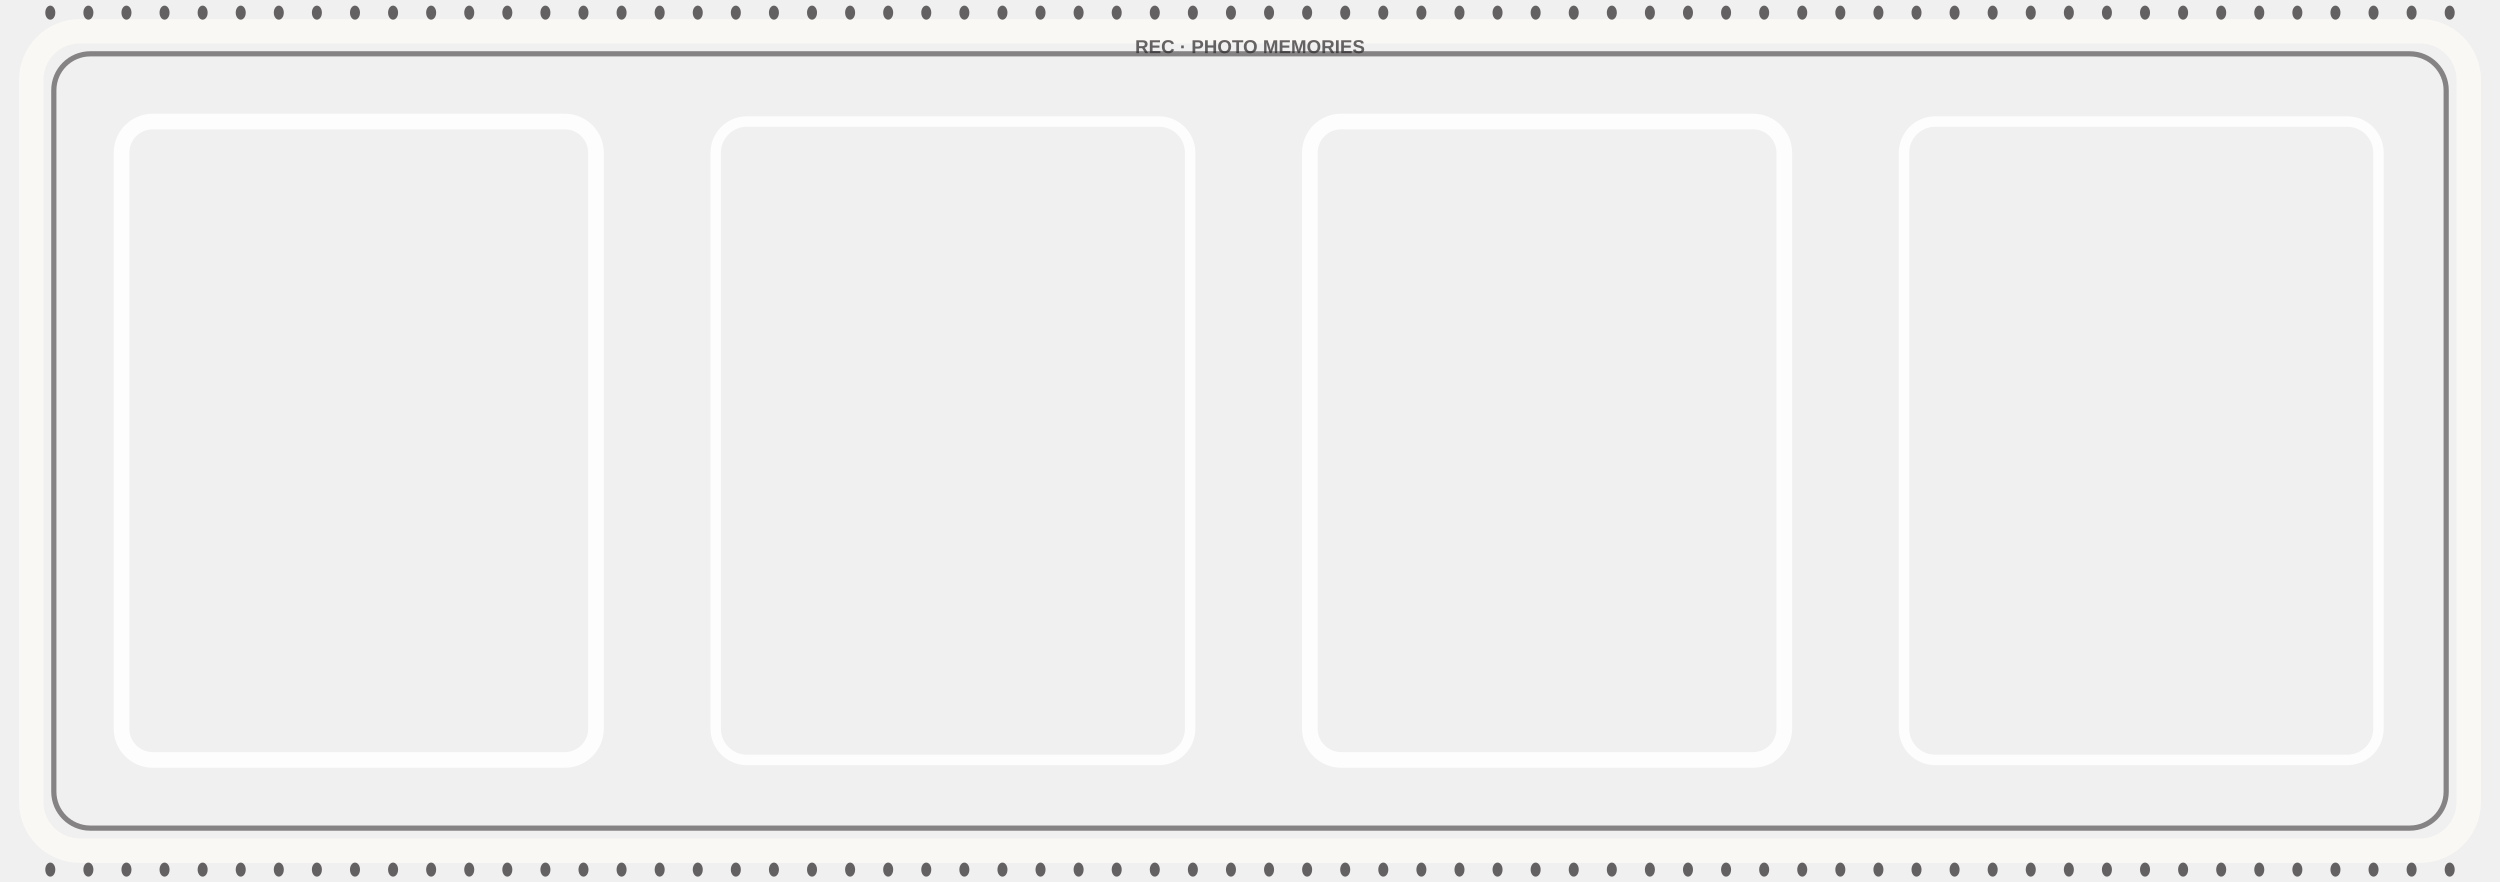
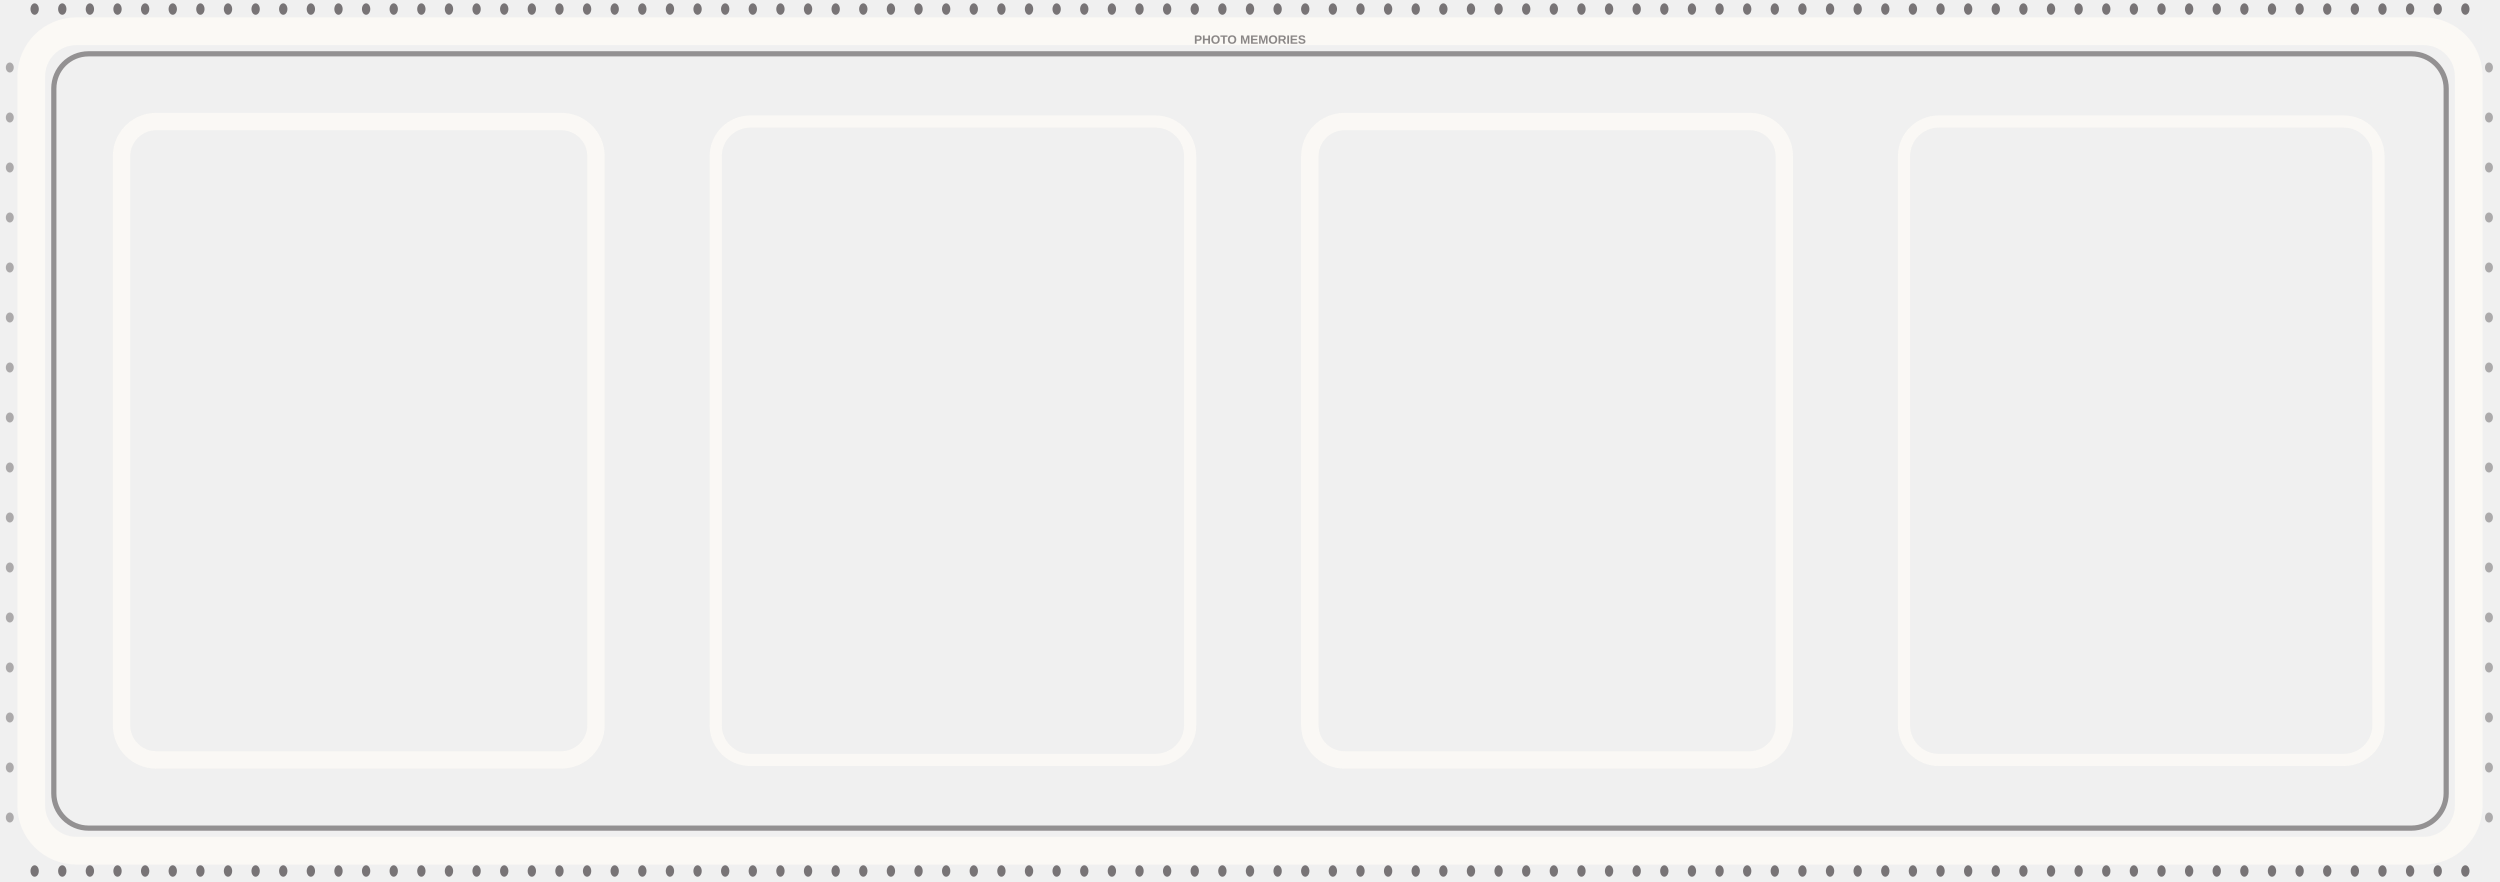
<svg xmlns="http://www.w3.org/2000/svg" viewBox="0 0 1440 508">
-   <rect x="18" y="18" width="1404" height="472" rx="28" fill="none" stroke="#fbf9f5" stroke-width="14" opacity="0.96" />
-   <rect x="31" y="31" width="1378" height="446" rx="21" fill="none" stroke="#2e292c" stroke-width="3" opacity="0.55" />
-   <rect x="70" y="70" width="273.29" height="367.72" rx="18" fill="none" stroke="#ffffff" stroke-width="9" opacity="0.88" />
-   <rect x="412.24" y="70" width="273.29" height="367.72" rx="18" fill="none" stroke="#ffffff" stroke-width="6" opacity="0.88" />
-   <rect x="754.47" y="70" width="273.29" height="367.72" rx="18" fill="none" stroke="#ffffff" stroke-width="9" opacity="0.88" />
-   <rect x="1096.71" y="70" width="273.29" height="367.72" rx="18" fill="none" stroke="#ffffff" stroke-width="6" opacity="0.88" />
-   <rect x="26.09" y="3.24" width="5.76" height="8.1" rx="4" fill="#2e292c" opacity="0.72" />
-   <rect x="26.09" y="496.84" width="5.76" height="8.1" rx="4" fill="#2e292c" opacity="0.72" />
-   <rect x="48.03" y="3.24" width="5.76" height="8.1" rx="4" fill="#2e292c" opacity="0.72" />
-   <rect x="48.03" y="496.84" width="5.76" height="8.1" rx="4" fill="#2e292c" opacity="0.72" />
-   <rect x="69.96" y="3.24" width="5.76" height="8.1" rx="4" fill="#2e292c" opacity="0.72" />
-   <rect x="69.96" y="496.84" width="5.76" height="8.1" rx="4" fill="#2e292c" opacity="0.72" />
-   <rect x="91.9" y="3.24" width="5.76" height="8.1" rx="4" fill="#2e292c" opacity="0.72" />
-   <rect x="91.9" y="496.84" width="5.76" height="8.1" rx="4" fill="#2e292c" opacity="0.72" />
-   <rect x="113.84" y="3.24" width="5.76" height="8.1" rx="4" fill="#2e292c" opacity="0.72" />
-   <rect x="113.84" y="496.84" width="5.76" height="8.1" rx="4" fill="#2e292c" opacity="0.72" />
-   <rect x="135.78" y="3.24" width="5.76" height="8.1" rx="4" fill="#2e292c" opacity="0.72" />
-   <rect x="135.78" y="496.84" width="5.76" height="8.1" rx="4" fill="#2e292c" opacity="0.72" />
-   <rect x="157.71" y="3.24" width="5.76" height="8.1" rx="4" fill="#2e292c" opacity="0.72" />
-   <rect x="157.71" y="496.84" width="5.76" height="8.1" rx="4" fill="#2e292c" opacity="0.72" />
-   <rect x="179.65" y="3.24" width="5.76" height="8.1" rx="4" fill="#2e292c" opacity="0.72" />
-   <rect x="179.65" y="496.84" width="5.76" height="8.1" rx="4" fill="#2e292c" opacity="0.72" />
-   <rect x="201.59" y="3.24" width="5.76" height="8.1" rx="4" fill="#2e292c" opacity="0.72" />
-   <rect x="201.59" y="496.84" width="5.76" height="8.1" rx="4" fill="#2e292c" opacity="0.72" />
-   <rect x="223.53" y="3.24" width="5.76" height="8.1" rx="4" fill="#2e292c" opacity="0.72" />
-   <rect x="223.53" y="496.84" width="5.76" height="8.1" rx="4" fill="#2e292c" opacity="0.72" />
-   <rect x="245.46" y="3.24" width="5.76" height="8.1" rx="4" fill="#2e292c" opacity="0.72" />
-   <rect x="245.46" y="496.84" width="5.76" height="8.1" rx="4" fill="#2e292c" opacity="0.72" />
-   <rect x="267.4" y="3.24" width="5.76" height="8.1" rx="4" fill="#2e292c" opacity="0.72" />
-   <rect x="267.4" y="496.84" width="5.76" height="8.1" rx="4" fill="#2e292c" opacity="0.72" />
-   <rect x="289.34" y="3.24" width="5.76" height="8.1" rx="4" fill="#2e292c" opacity="0.72" />
-   <rect x="289.34" y="496.84" width="5.76" height="8.1" rx="4" fill="#2e292c" opacity="0.72" />
-   <rect x="311.28" y="3.24" width="5.76" height="8.1" rx="4" fill="#2e292c" opacity="0.72" />
-   <rect x="311.28" y="496.84" width="5.76" height="8.1" rx="4" fill="#2e292c" opacity="0.72" />
-   <rect x="333.21" y="3.24" width="5.76" height="8.1" rx="4" fill="#2e292c" opacity="0.72" />
-   <rect x="333.21" y="496.84" width="5.76" height="8.1" rx="4" fill="#2e292c" opacity="0.72" />
-   <rect x="355.15" y="3.24" width="5.76" height="8.1" rx="4" fill="#2e292c" opacity="0.72" />
-   <rect x="355.15" y="496.84" width="5.76" height="8.1" rx="4" fill="#2e292c" opacity="0.72" />
-   <rect x="377.09" y="3.24" width="5.76" height="8.1" rx="4" fill="#2e292c" opacity="0.72" />
-   <rect x="377.09" y="496.84" width="5.76" height="8.1" rx="4" fill="#2e292c" opacity="0.72" />
-   <rect x="399.03" y="3.24" width="5.76" height="8.1" rx="4" fill="#2e292c" opacity="0.72" />
-   <rect x="399.03" y="496.84" width="5.76" height="8.1" rx="4" fill="#2e292c" opacity="0.72" />
-   <rect x="420.96" y="3.24" width="5.76" height="8.1" rx="4" fill="#2e292c" opacity="0.72" />
-   <rect x="420.96" y="496.84" width="5.76" height="8.1" rx="4" fill="#2e292c" opacity="0.72" />
-   <rect x="442.9" y="3.24" width="5.76" height="8.1" rx="4" fill="#2e292c" opacity="0.72" />
-   <rect x="442.9" y="496.84" width="5.76" height="8.1" rx="4" fill="#2e292c" opacity="0.72" />
-   <rect x="464.84" y="3.24" width="5.76" height="8.1" rx="4" fill="#2e292c" opacity="0.72" />
-   <rect x="464.84" y="496.84" width="5.76" height="8.1" rx="4" fill="#2e292c" opacity="0.72" />
-   <rect x="486.78" y="3.24" width="5.76" height="8.1" rx="4" fill="#2e292c" opacity="0.72" />
-   <rect x="486.78" y="496.84" width="5.76" height="8.1" rx="4" fill="#2e292c" opacity="0.72" />
-   <rect x="508.71" y="3.24" width="5.76" height="8.1" rx="4" fill="#2e292c" opacity="0.72" />
-   <rect x="508.71" y="496.84" width="5.76" height="8.1" rx="4" fill="#2e292c" opacity="0.72" />
-   <rect x="530.65" y="3.24" width="5.76" height="8.1" rx="4" fill="#2e292c" opacity="0.72" />
-   <rect x="530.65" y="496.84" width="5.76" height="8.1" rx="4" fill="#2e292c" opacity="0.72" />
-   <rect x="552.59" y="3.24" width="5.76" height="8.1" rx="4" fill="#2e292c" opacity="0.72" />
-   <rect x="552.59" y="496.84" width="5.76" height="8.1" rx="4" fill="#2e292c" opacity="0.72" />
-   <rect x="574.53" y="3.24" width="5.76" height="8.1" rx="4" fill="#2e292c" opacity="0.72" />
-   <rect x="574.53" y="496.84" width="5.76" height="8.1" rx="4" fill="#2e292c" opacity="0.72" />
-   <rect x="596.46" y="3.24" width="5.76" height="8.1" rx="4" fill="#2e292c" opacity="0.72" />
-   <rect x="596.46" y="496.84" width="5.76" height="8.1" rx="4" fill="#2e292c" opacity="0.72" />
-   <rect x="618.4" y="3.24" width="5.76" height="8.1" rx="4" fill="#2e292c" opacity="0.72" />
-   <rect x="618.4" y="496.84" width="5.76" height="8.1" rx="4" fill="#2e292c" opacity="0.72" />
-   <rect x="640.34" y="3.24" width="5.76" height="8.1" rx="4" fill="#2e292c" opacity="0.72" />
-   <rect x="640.34" y="496.84" width="5.76" height="8.1" rx="4" fill="#2e292c" opacity="0.72" />
-   <rect x="662.28" y="3.24" width="5.76" height="8.1" rx="4" fill="#2e292c" opacity="0.72" />
-   <rect x="662.28" y="496.84" width="5.76" height="8.1" rx="4" fill="#2e292c" opacity="0.72" />
-   <rect x="684.21" y="3.24" width="5.76" height="8.1" rx="4" fill="#2e292c" opacity="0.72" />
-   <rect x="684.21" y="496.84" width="5.76" height="8.1" rx="4" fill="#2e292c" opacity="0.72" />
-   <rect x="706.15" y="3.24" width="5.76" height="8.1" rx="4" fill="#2e292c" opacity="0.72" />
-   <rect x="706.15" y="496.84" width="5.76" height="8.1" rx="4" fill="#2e292c" opacity="0.72" />
-   <rect x="728.09" y="3.24" width="5.76" height="8.1" rx="4" fill="#2e292c" opacity="0.72" />
-   <rect x="728.09" y="496.84" width="5.76" height="8.1" rx="4" fill="#2e292c" opacity="0.72" />
-   <rect x="750.03" y="3.24" width="5.76" height="8.1" rx="4" fill="#2e292c" opacity="0.72" />
-   <rect x="750.03" y="496.84" width="5.76" height="8.1" rx="4" fill="#2e292c" opacity="0.72" />
-   <rect x="771.96" y="3.24" width="5.76" height="8.1" rx="4" fill="#2e292c" opacity="0.72" />
-   <rect x="771.96" y="496.84" width="5.76" height="8.1" rx="4" fill="#2e292c" opacity="0.72" />
-   <rect x="793.9" y="3.24" width="5.76" height="8.1" rx="4" fill="#2e292c" opacity="0.72" />
-   <rect x="793.9" y="496.84" width="5.76" height="8.1" rx="4" fill="#2e292c" opacity="0.72" />
-   <rect x="815.84" y="3.24" width="5.76" height="8.1" rx="4" fill="#2e292c" opacity="0.72" />
-   <rect x="815.84" y="496.84" width="5.76" height="8.1" rx="4" fill="#2e292c" opacity="0.72" />
-   <rect x="837.78" y="3.24" width="5.76" height="8.1" rx="4" fill="#2e292c" opacity="0.72" />
-   <rect x="837.78" y="496.84" width="5.76" height="8.1" rx="4" fill="#2e292c" opacity="0.72" />
-   <rect x="859.71" y="3.24" width="5.76" height="8.1" rx="4" fill="#2e292c" opacity="0.72" />
-   <rect x="859.71" y="496.84" width="5.76" height="8.1" rx="4" fill="#2e292c" opacity="0.72" />
-   <rect x="881.65" y="3.24" width="5.76" height="8.1" rx="4" fill="#2e292c" opacity="0.72" />
-   <rect x="881.65" y="496.84" width="5.76" height="8.1" rx="4" fill="#2e292c" opacity="0.72" />
-   <rect x="903.59" y="3.24" width="5.76" height="8.1" rx="4" fill="#2e292c" opacity="0.72" />
-   <rect x="903.59" y="496.84" width="5.76" height="8.1" rx="4" fill="#2e292c" opacity="0.72" />
-   <rect x="925.53" y="3.24" width="5.76" height="8.1" rx="4" fill="#2e292c" opacity="0.72" />
-   <rect x="925.53" y="496.84" width="5.76" height="8.1" rx="4" fill="#2e292c" opacity="0.72" />
-   <rect x="947.46" y="3.24" width="5.76" height="8.1" rx="4" fill="#2e292c" opacity="0.72" />
-   <rect x="947.46" y="496.84" width="5.76" height="8.1" rx="4" fill="#2e292c" opacity="0.72" />
-   <rect x="969.4" y="3.24" width="5.76" height="8.1" rx="4" fill="#2e292c" opacity="0.72" />
-   <rect x="969.4" y="496.84" width="5.76" height="8.1" rx="4" fill="#2e292c" opacity="0.72" />
-   <rect x="991.34" y="3.24" width="5.76" height="8.1" rx="4" fill="#2e292c" opacity="0.72" />
-   <rect x="991.34" y="496.84" width="5.76" height="8.1" rx="4" fill="#2e292c" opacity="0.72" />
-   <rect x="1013.28" y="3.24" width="5.76" height="8.1" rx="4" fill="#2e292c" opacity="0.72" />
-   <rect x="1013.28" y="496.84" width="5.76" height="8.1" rx="4" fill="#2e292c" opacity="0.72" />
-   <rect x="1035.21" y="3.24" width="5.76" height="8.1" rx="4" fill="#2e292c" opacity="0.72" />
-   <rect x="1035.21" y="496.84" width="5.76" height="8.1" rx="4" fill="#2e292c" opacity="0.72" />
-   <rect x="1057.15" y="3.24" width="5.76" height="8.1" rx="4" fill="#2e292c" opacity="0.72" />
-   <rect x="1057.15" y="496.84" width="5.76" height="8.1" rx="4" fill="#2e292c" opacity="0.72" />
-   <rect x="1079.09" y="3.24" width="5.76" height="8.1" rx="4" fill="#2e292c" opacity="0.72" />
-   <rect x="1079.09" y="496.84" width="5.76" height="8.1" rx="4" fill="#2e292c" opacity="0.72" />
-   <rect x="1101.03" y="3.24" width="5.76" height="8.1" rx="4" fill="#2e292c" opacity="0.72" />
-   <rect x="1101.03" y="496.84" width="5.76" height="8.1" rx="4" fill="#2e292c" opacity="0.72" />
-   <rect x="1122.96" y="3.24" width="5.76" height="8.1" rx="4" fill="#2e292c" opacity="0.72" />
-   <rect x="1122.96" y="496.84" width="5.76" height="8.1" rx="4" fill="#2e292c" opacity="0.72" />
-   <rect x="1144.9" y="3.24" width="5.76" height="8.1" rx="4" fill="#2e292c" opacity="0.72" />
-   <rect x="1144.9" y="496.84" width="5.76" height="8.1" rx="4" fill="#2e292c" opacity="0.72" />
-   <rect x="1166.84" y="3.24" width="5.76" height="8.1" rx="4" fill="#2e292c" opacity="0.72" />
-   <rect x="1166.84" y="496.84" width="5.76" height="8.1" rx="4" fill="#2e292c" opacity="0.72" />
-   <rect x="1188.78" y="3.24" width="5.76" height="8.1" rx="4" fill="#2e292c" opacity="0.72" />
-   <rect x="1188.78" y="496.84" width="5.76" height="8.1" rx="4" fill="#2e292c" opacity="0.72" />
-   <rect x="1210.71" y="3.24" width="5.76" height="8.1" rx="4" fill="#2e292c" opacity="0.72" />
-   <rect x="1210.71" y="496.84" width="5.76" height="8.1" rx="4" fill="#2e292c" opacity="0.72" />
-   <rect x="1232.65" y="3.24" width="5.76" height="8.1" rx="4" fill="#2e292c" opacity="0.72" />
-   <rect x="1232.65" y="496.84" width="5.76" height="8.1" rx="4" fill="#2e292c" opacity="0.72" />
-   <rect x="1254.59" y="3.24" width="5.76" height="8.1" rx="4" fill="#2e292c" opacity="0.72" />
-   <rect x="1254.59" y="496.84" width="5.76" height="8.1" rx="4" fill="#2e292c" opacity="0.72" />
-   <rect x="1276.53" y="3.24" width="5.76" height="8.1" rx="4" fill="#2e292c" opacity="0.72" />
-   <rect x="1276.53" y="496.84" width="5.76" height="8.1" rx="4" fill="#2e292c" opacity="0.72" />
-   <rect x="1298.46" y="3.24" width="5.76" height="8.1" rx="4" fill="#2e292c" opacity="0.72" />
-   <rect x="1298.46" y="496.84" width="5.76" height="8.1" rx="4" fill="#2e292c" opacity="0.72" />
-   <rect x="1320.4" y="3.24" width="5.76" height="8.1" rx="4" fill="#2e292c" opacity="0.72" />
-   <rect x="1320.4" y="496.84" width="5.76" height="8.1" rx="4" fill="#2e292c" opacity="0.72" />
-   <rect x="1342.34" y="3.24" width="5.76" height="8.1" rx="4" fill="#2e292c" opacity="0.72" />
-   <rect x="1342.34" y="496.84" width="5.76" height="8.1" rx="4" fill="#2e292c" opacity="0.72" />
-   <rect x="1364.28" y="3.24" width="5.76" height="8.1" rx="4" fill="#2e292c" opacity="0.72" />
-   <rect x="1364.28" y="496.84" width="5.76" height="8.1" rx="4" fill="#2e292c" opacity="0.72" />
-   <rect x="1386.21" y="3.24" width="5.76" height="8.1" rx="4" fill="#2e292c" opacity="0.72" />
-   <rect x="1386.21" y="496.84" width="5.76" height="8.1" rx="4" fill="#2e292c" opacity="0.72" />
-   <rect x="1408.15" y="3.24" width="5.76" height="8.1" rx="4" fill="#2e292c" opacity="0.72" />
-   <rect x="1408.15" y="496.84" width="5.76" height="8.1" rx="4" fill="#2e292c" opacity="0.72" />
-   <text x="720" y="30.6" text-anchor="middle" font-family="Arial, sans-serif" font-size="10.8" font-weight="800" fill="#2e292c" opacity="0.72">REC · PHOTO MEMORIES</text>
+   <rect x="18" y="18" width="1404" height="472" rx="26" fill="none" stroke="#fbf9f5" stroke-width="16" opacity="0.98" />
+   <rect x="31" y="31" width="1378" height="446" rx="20" fill="none" stroke="#2e292c" stroke-width="3" opacity="0.48" />
+   <rect x="70" y="70" width="273.29" height="367.72" rx="20" fill="none" stroke="#fbf9f5" stroke-width="10" opacity="0.94" />
+   <rect x="412.24" y="70" width="273.29" height="367.72" rx="20" fill="none" stroke="#fbf9f5" stroke-width="7" opacity="0.94" />
+   <rect x="754.47" y="70" width="273.29" height="367.72" rx="20" fill="none" stroke="#fbf9f5" stroke-width="10" opacity="0.94" />
+   <rect x="1096.71" y="70" width="273.29" height="367.72" rx="20" fill="none" stroke="#fbf9f5" stroke-width="7" opacity="0.94" />
+   <rect x="17.56" y="1.92" width="4.8" height="6.6" rx="4" fill="#2e292c" opacity="0.62" />
+   <rect x="17.56" y="498.4" width="4.8" height="6.6" rx="4" fill="#2e292c" opacity="0.62" />
+   <rect x="33.47" y="1.92" width="4.8" height="6.6" rx="4" fill="#2e292c" opacity="0.62" />
+   <rect x="33.47" y="498.4" width="4.8" height="6.6" rx="4" fill="#2e292c" opacity="0.62" />
+   <rect x="49.38" y="1.92" width="4.8" height="6.6" rx="4" fill="#2e292c" opacity="0.62" />
+   <rect x="49.38" y="498.4" width="4.8" height="6.6" rx="4" fill="#2e292c" opacity="0.62" />
+   <rect x="65.29" y="1.92" width="4.8" height="6.6" rx="4" fill="#2e292c" opacity="0.62" />
+   <rect x="65.29" y="498.4" width="4.8" height="6.6" rx="4" fill="#2e292c" opacity="0.62" />
+   <rect x="81.2" y="1.92" width="4.8" height="6.6" rx="4" fill="#2e292c" opacity="0.62" />
+   <rect x="81.2" y="498.4" width="4.8" height="6.6" rx="4" fill="#2e292c" opacity="0.62" />
+   <rect x="97.11" y="1.92" width="4.8" height="6.6" rx="4" fill="#2e292c" opacity="0.62" />
+   <rect x="97.11" y="498.4" width="4.8" height="6.6" rx="4" fill="#2e292c" opacity="0.62" />
+   <rect x="113.02" y="1.92" width="4.8" height="6.6" rx="4" fill="#2e292c" opacity="0.62" />
+   <rect x="113.02" y="498.4" width="4.8" height="6.6" rx="4" fill="#2e292c" opacity="0.62" />
+   <rect x="128.93" y="1.92" width="4.8" height="6.6" rx="4" fill="#2e292c" opacity="0.62" />
+   <rect x="128.93" y="498.4" width="4.8" height="6.6" rx="4" fill="#2e292c" opacity="0.62" />
+   <rect x="144.84" y="1.92" width="4.8" height="6.6" rx="4" fill="#2e292c" opacity="0.62" />
+   <rect x="144.84" y="498.4" width="4.8" height="6.6" rx="4" fill="#2e292c" opacity="0.62" />
+   <rect x="160.75" y="1.92" width="4.8" height="6.6" rx="4" fill="#2e292c" opacity="0.62" />
+   <rect x="160.75" y="498.4" width="4.8" height="6.6" rx="4" fill="#2e292c" opacity="0.62" />
+   <rect x="176.66" y="1.92" width="4.8" height="6.6" rx="4" fill="#2e292c" opacity="0.62" />
+   <rect x="176.66" y="498.4" width="4.8" height="6.6" rx="4" fill="#2e292c" opacity="0.62" />
+   <rect x="192.57" y="1.92" width="4.8" height="6.6" rx="4" fill="#2e292c" opacity="0.62" />
+   <rect x="192.57" y="498.4" width="4.8" height="6.6" rx="4" fill="#2e292c" opacity="0.62" />
+   <rect x="208.48" y="1.92" width="4.8" height="6.6" rx="4" fill="#2e292c" opacity="0.62" />
+   <rect x="208.48" y="498.4" width="4.8" height="6.6" rx="4" fill="#2e292c" opacity="0.62" />
+   <rect x="224.39" y="1.92" width="4.8" height="6.6" rx="4" fill="#2e292c" opacity="0.62" />
+   <rect x="224.39" y="498.4" width="4.8" height="6.6" rx="4" fill="#2e292c" opacity="0.62" />
+   <rect x="240.3" y="1.92" width="4.8" height="6.6" rx="4" fill="#2e292c" opacity="0.62" />
+   <rect x="240.3" y="498.4" width="4.8" height="6.6" rx="4" fill="#2e292c" opacity="0.62" />
+   <rect x="256.21" y="1.92" width="4.8" height="6.6" rx="4" fill="#2e292c" opacity="0.62" />
+   <rect x="256.21" y="498.4" width="4.8" height="6.6" rx="4" fill="#2e292c" opacity="0.62" />
+   <rect x="272.12" y="1.92" width="4.8" height="6.6" rx="4" fill="#2e292c" opacity="0.62" />
+   <rect x="272.12" y="498.4" width="4.8" height="6.6" rx="4" fill="#2e292c" opacity="0.62" />
+   <rect x="288.03" y="1.92" width="4.8" height="6.6" rx="4" fill="#2e292c" opacity="0.62" />
+   <rect x="288.03" y="498.4" width="4.8" height="6.6" rx="4" fill="#2e292c" opacity="0.62" />
+   <rect x="303.94" y="1.92" width="4.8" height="6.6" rx="4" fill="#2e292c" opacity="0.62" />
+   <rect x="303.94" y="498.4" width="4.8" height="6.6" rx="4" fill="#2e292c" opacity="0.62" />
+   <rect x="319.85" y="1.92" width="4.8" height="6.6" rx="4" fill="#2e292c" opacity="0.62" />
+   <rect x="319.85" y="498.4" width="4.8" height="6.6" rx="4" fill="#2e292c" opacity="0.62" />
+   <rect x="335.76" y="1.92" width="4.8" height="6.6" rx="4" fill="#2e292c" opacity="0.62" />
+   <rect x="335.76" y="498.4" width="4.8" height="6.6" rx="4" fill="#2e292c" opacity="0.62" />
+   <rect x="351.67" y="1.92" width="4.8" height="6.6" rx="4" fill="#2e292c" opacity="0.62" />
+   <rect x="351.67" y="498.4" width="4.8" height="6.6" rx="4" fill="#2e292c" opacity="0.62" />
+   <rect x="367.58" y="1.92" width="4.8" height="6.6" rx="4" fill="#2e292c" opacity="0.62" />
+   <rect x="367.58" y="498.4" width="4.8" height="6.6" rx="4" fill="#2e292c" opacity="0.62" />
+   <rect x="383.49" y="1.92" width="4.8" height="6.6" rx="4" fill="#2e292c" opacity="0.62" />
+   <rect x="383.49" y="498.4" width="4.8" height="6.6" rx="4" fill="#2e292c" opacity="0.62" />
+   <rect x="399.4" y="1.92" width="4.8" height="6.6" rx="4" fill="#2e292c" opacity="0.62" />
+   <rect x="399.4" y="498.4" width="4.8" height="6.6" rx="4" fill="#2e292c" opacity="0.62" />
+   <rect x="415.31" y="1.92" width="4.8" height="6.6" rx="4" fill="#2e292c" opacity="0.62" />
+   <rect x="415.31" y="498.4" width="4.8" height="6.6" rx="4" fill="#2e292c" opacity="0.62" />
+   <rect x="431.22" y="1.92" width="4.8" height="6.6" rx="4" fill="#2e292c" opacity="0.62" />
+   <rect x="431.22" y="498.4" width="4.8" height="6.6" rx="4" fill="#2e292c" opacity="0.62" />
+   <rect x="447.13" y="1.92" width="4.8" height="6.6" rx="4" fill="#2e292c" opacity="0.62" />
+   <rect x="447.13" y="498.4" width="4.8" height="6.6" rx="4" fill="#2e292c" opacity="0.62" />
+   <rect x="463.04" y="1.92" width="4.8" height="6.6" rx="4" fill="#2e292c" opacity="0.62" />
+   <rect x="463.04" y="498.4" width="4.8" height="6.6" rx="4" fill="#2e292c" opacity="0.62" />
+   <rect x="478.95" y="1.92" width="4.8" height="6.6" rx="4" fill="#2e292c" opacity="0.62" />
+   <rect x="478.95" y="498.4" width="4.8" height="6.6" rx="4" fill="#2e292c" opacity="0.62" />
+   <rect x="494.86" y="1.92" width="4.8" height="6.6" rx="4" fill="#2e292c" opacity="0.62" />
+   <rect x="494.86" y="498.4" width="4.8" height="6.6" rx="4" fill="#2e292c" opacity="0.62" />
+   <rect x="510.77" y="1.92" width="4.8" height="6.6" rx="4" fill="#2e292c" opacity="0.62" />
+   <rect x="510.77" y="498.4" width="4.8" height="6.6" rx="4" fill="#2e292c" opacity="0.62" />
+   <rect x="526.68" y="1.92" width="4.8" height="6.6" rx="4" fill="#2e292c" opacity="0.62" />
+   <rect x="526.68" y="498.4" width="4.8" height="6.6" rx="4" fill="#2e292c" opacity="0.62" />
+   <rect x="542.59" y="1.92" width="4.8" height="6.6" rx="4" fill="#2e292c" opacity="0.62" />
+   <rect x="542.59" y="498.4" width="4.8" height="6.6" rx="4" fill="#2e292c" opacity="0.62" />
+   <rect x="558.5" y="1.92" width="4.8" height="6.6" rx="4" fill="#2e292c" opacity="0.62" />
+   <rect x="558.5" y="498.4" width="4.8" height="6.6" rx="4" fill="#2e292c" opacity="0.62" />
+   <rect x="574.41" y="1.92" width="4.8" height="6.6" rx="4" fill="#2e292c" opacity="0.62" />
+   <rect x="574.41" y="498.4" width="4.8" height="6.6" rx="4" fill="#2e292c" opacity="0.62" />
+   <rect x="590.32" y="1.92" width="4.8" height="6.6" rx="4" fill="#2e292c" opacity="0.62" />
+   <rect x="590.32" y="498.4" width="4.8" height="6.6" rx="4" fill="#2e292c" opacity="0.62" />
+   <rect x="606.23" y="1.92" width="4.8" height="6.6" rx="4" fill="#2e292c" opacity="0.62" />
+   <rect x="606.23" y="498.4" width="4.8" height="6.6" rx="4" fill="#2e292c" opacity="0.62" />
+   <rect x="622.14" y="1.92" width="4.8" height="6.6" rx="4" fill="#2e292c" opacity="0.62" />
+   <rect x="622.14" y="498.4" width="4.8" height="6.6" rx="4" fill="#2e292c" opacity="0.62" />
+   <rect x="638.05" y="1.92" width="4.8" height="6.6" rx="4" fill="#2e292c" opacity="0.62" />
+   <rect x="638.05" y="498.4" width="4.8" height="6.6" rx="4" fill="#2e292c" opacity="0.62" />
+   <rect x="653.96" y="1.92" width="4.8" height="6.6" rx="4" fill="#2e292c" opacity="0.62" />
+   <rect x="653.96" y="498.4" width="4.8" height="6.6" rx="4" fill="#2e292c" opacity="0.62" />
+   <rect x="669.87" y="1.92" width="4.8" height="6.6" rx="4" fill="#2e292c" opacity="0.62" />
+   <rect x="669.87" y="498.4" width="4.8" height="6.6" rx="4" fill="#2e292c" opacity="0.62" />
+   <rect x="685.78" y="1.92" width="4.8" height="6.6" rx="4" fill="#2e292c" opacity="0.62" />
+   <rect x="685.78" y="498.4" width="4.8" height="6.6" rx="4" fill="#2e292c" opacity="0.62" />
+   <rect x="701.69" y="1.92" width="4.8" height="6.6" rx="4" fill="#2e292c" opacity="0.62" />
+   <rect x="701.69" y="498.4" width="4.8" height="6.6" rx="4" fill="#2e292c" opacity="0.62" />
+   <rect x="717.6" y="1.92" width="4.8" height="6.6" rx="4" fill="#2e292c" opacity="0.62" />
+   <rect x="717.6" y="498.4" width="4.8" height="6.6" rx="4" fill="#2e292c" opacity="0.62" />
+   <rect x="733.51" y="1.92" width="4.8" height="6.6" rx="4" fill="#2e292c" opacity="0.62" />
+   <rect x="733.51" y="498.4" width="4.8" height="6.6" rx="4" fill="#2e292c" opacity="0.62" />
+   <rect x="749.42" y="1.92" width="4.8" height="6.6" rx="4" fill="#2e292c" opacity="0.62" />
+   <rect x="749.42" y="498.4" width="4.8" height="6.6" rx="4" fill="#2e292c" opacity="0.62" />
+   <rect x="765.33" y="1.92" width="4.8" height="6.6" rx="4" fill="#2e292c" opacity="0.62" />
+   <rect x="765.33" y="498.4" width="4.8" height="6.6" rx="4" fill="#2e292c" opacity="0.62" />
+   <rect x="781.24" y="1.92" width="4.8" height="6.6" rx="4" fill="#2e292c" opacity="0.62" />
+   <rect x="781.24" y="498.4" width="4.8" height="6.6" rx="4" fill="#2e292c" opacity="0.62" />
+   <rect x="797.15" y="1.92" width="4.8" height="6.6" rx="4" fill="#2e292c" opacity="0.62" />
+   <rect x="797.15" y="498.4" width="4.8" height="6.6" rx="4" fill="#2e292c" opacity="0.62" />
+   <rect x="813.06" y="1.92" width="4.8" height="6.6" rx="4" fill="#2e292c" opacity="0.62" />
+   <rect x="813.06" y="498.4" width="4.8" height="6.6" rx="4" fill="#2e292c" opacity="0.62" />
+   <rect x="828.97" y="1.92" width="4.8" height="6.6" rx="4" fill="#2e292c" opacity="0.62" />
+   <rect x="828.97" y="498.4" width="4.8" height="6.6" rx="4" fill="#2e292c" opacity="0.62" />
+   <rect x="844.88" y="1.92" width="4.8" height="6.6" rx="4" fill="#2e292c" opacity="0.62" />
+   <rect x="844.88" y="498.4" width="4.8" height="6.6" rx="4" fill="#2e292c" opacity="0.62" />
+   <rect x="860.79" y="1.92" width="4.8" height="6.6" rx="4" fill="#2e292c" opacity="0.62" />
+   <rect x="860.79" y="498.4" width="4.8" height="6.6" rx="4" fill="#2e292c" opacity="0.62" />
+   <rect x="876.7" y="1.92" width="4.8" height="6.6" rx="4" fill="#2e292c" opacity="0.62" />
+   <rect x="876.7" y="498.4" width="4.8" height="6.6" rx="4" fill="#2e292c" opacity="0.62" />
+   <rect x="892.61" y="1.92" width="4.8" height="6.6" rx="4" fill="#2e292c" opacity="0.62" />
+   <rect x="892.61" y="498.4" width="4.8" height="6.6" rx="4" fill="#2e292c" opacity="0.62" />
+   <rect x="908.52" y="1.92" width="4.8" height="6.6" rx="4" fill="#2e292c" opacity="0.62" />
+   <rect x="908.52" y="498.4" width="4.8" height="6.6" rx="4" fill="#2e292c" opacity="0.62" />
+   <rect x="924.43" y="1.92" width="4.8" height="6.6" rx="4" fill="#2e292c" opacity="0.62" />
+   <rect x="924.43" y="498.4" width="4.8" height="6.6" rx="4" fill="#2e292c" opacity="0.62" />
+   <rect x="940.34" y="1.92" width="4.8" height="6.6" rx="4" fill="#2e292c" opacity="0.62" />
+   <rect x="940.34" y="498.4" width="4.8" height="6.6" rx="4" fill="#2e292c" opacity="0.62" />
+   <rect x="956.25" y="1.92" width="4.8" height="6.6" rx="4" fill="#2e292c" opacity="0.62" />
+   <rect x="956.25" y="498.4" width="4.8" height="6.6" rx="4" fill="#2e292c" opacity="0.62" />
+   <rect x="972.16" y="1.92" width="4.8" height="6.6" rx="4" fill="#2e292c" opacity="0.62" />
+   <rect x="972.16" y="498.4" width="4.8" height="6.6" rx="4" fill="#2e292c" opacity="0.62" />
+   <rect x="988.07" y="1.92" width="4.8" height="6.6" rx="4" fill="#2e292c" opacity="0.62" />
+   <rect x="988.07" y="498.4" width="4.8" height="6.6" rx="4" fill="#2e292c" opacity="0.62" />
+   <rect x="1003.98" y="1.92" width="4.8" height="6.6" rx="4" fill="#2e292c" opacity="0.62" />
+   <rect x="1003.98" y="498.4" width="4.8" height="6.6" rx="4" fill="#2e292c" opacity="0.62" />
+   <rect x="1019.89" y="1.92" width="4.8" height="6.6" rx="4" fill="#2e292c" opacity="0.62" />
+   <rect x="1019.89" y="498.4" width="4.8" height="6.6" rx="4" fill="#2e292c" opacity="0.62" />
+   <rect x="1035.8" y="1.92" width="4.8" height="6.6" rx="4" fill="#2e292c" opacity="0.62" />
+   <rect x="1035.8" y="498.4" width="4.8" height="6.6" rx="4" fill="#2e292c" opacity="0.62" />
+   <rect x="1051.71" y="1.92" width="4.8" height="6.6" rx="4" fill="#2e292c" opacity="0.62" />
+   <rect x="1051.71" y="498.4" width="4.8" height="6.6" rx="4" fill="#2e292c" opacity="0.62" />
+   <rect x="1067.62" y="1.92" width="4.8" height="6.6" rx="4" fill="#2e292c" opacity="0.62" />
+   <rect x="1067.62" y="498.4" width="4.8" height="6.6" rx="4" fill="#2e292c" opacity="0.62" />
+   <rect x="1083.53" y="1.92" width="4.8" height="6.6" rx="4" fill="#2e292c" opacity="0.62" />
+   <rect x="1083.53" y="498.4" width="4.8" height="6.6" rx="4" fill="#2e292c" opacity="0.62" />
+   <rect x="1099.44" y="1.92" width="4.8" height="6.6" rx="4" fill="#2e292c" opacity="0.62" />
+   <rect x="1099.44" y="498.4" width="4.8" height="6.6" rx="4" fill="#2e292c" opacity="0.62" />
+   <rect x="1115.35" y="1.92" width="4.8" height="6.6" rx="4" fill="#2e292c" opacity="0.62" />
+   <rect x="1115.35" y="498.4" width="4.8" height="6.6" rx="4" fill="#2e292c" opacity="0.62" />
+   <rect x="1131.26" y="1.92" width="4.8" height="6.6" rx="4" fill="#2e292c" opacity="0.62" />
+   <rect x="1131.26" y="498.4" width="4.8" height="6.6" rx="4" fill="#2e292c" opacity="0.62" />
+   <rect x="1147.17" y="1.92" width="4.8" height="6.6" rx="4" fill="#2e292c" opacity="0.62" />
+   <rect x="1147.17" y="498.4" width="4.8" height="6.6" rx="4" fill="#2e292c" opacity="0.62" />
+   <rect x="1163.08" y="1.92" width="4.8" height="6.6" rx="4" fill="#2e292c" opacity="0.62" />
+   <rect x="1163.08" y="498.4" width="4.8" height="6.6" rx="4" fill="#2e292c" opacity="0.62" />
+   <rect x="1178.99" y="1.92" width="4.8" height="6.6" rx="4" fill="#2e292c" opacity="0.62" />
+   <rect x="1178.99" y="498.4" width="4.8" height="6.6" rx="4" fill="#2e292c" opacity="0.62" />
+   <rect x="1194.9" y="1.92" width="4.8" height="6.6" rx="4" fill="#2e292c" opacity="0.62" />
+   <rect x="1194.9" y="498.4" width="4.8" height="6.6" rx="4" fill="#2e292c" opacity="0.62" />
+   <rect x="1210.81" y="1.92" width="4.8" height="6.6" rx="4" fill="#2e292c" opacity="0.62" />
+   <rect x="1210.81" y="498.4" width="4.8" height="6.6" rx="4" fill="#2e292c" opacity="0.62" />
+   <rect x="1226.72" y="1.92" width="4.8" height="6.6" rx="4" fill="#2e292c" opacity="0.62" />
+   <rect x="1226.72" y="498.4" width="4.8" height="6.6" rx="4" fill="#2e292c" opacity="0.62" />
+   <rect x="1242.63" y="1.92" width="4.8" height="6.6" rx="4" fill="#2e292c" opacity="0.62" />
+   <rect x="1242.63" y="498.4" width="4.8" height="6.6" rx="4" fill="#2e292c" opacity="0.62" />
+   <rect x="1258.54" y="1.92" width="4.8" height="6.6" rx="4" fill="#2e292c" opacity="0.62" />
+   <rect x="1258.54" y="498.4" width="4.8" height="6.6" rx="4" fill="#2e292c" opacity="0.62" />
+   <rect x="1274.45" y="1.92" width="4.8" height="6.6" rx="4" fill="#2e292c" opacity="0.62" />
+   <rect x="1274.45" y="498.4" width="4.8" height="6.6" rx="4" fill="#2e292c" opacity="0.62" />
+   <rect x="1290.36" y="1.92" width="4.8" height="6.6" rx="4" fill="#2e292c" opacity="0.62" />
+   <rect x="1290.36" y="498.4" width="4.8" height="6.6" rx="4" fill="#2e292c" opacity="0.62" />
+   <rect x="1306.27" y="1.92" width="4.8" height="6.6" rx="4" fill="#2e292c" opacity="0.62" />
+   <rect x="1306.27" y="498.4" width="4.8" height="6.6" rx="4" fill="#2e292c" opacity="0.62" />
+   <rect x="1322.18" y="1.92" width="4.8" height="6.6" rx="4" fill="#2e292c" opacity="0.62" />
+   <rect x="1322.18" y="498.4" width="4.8" height="6.6" rx="4" fill="#2e292c" opacity="0.62" />
+   <rect x="1338.09" y="1.92" width="4.8" height="6.6" rx="4" fill="#2e292c" opacity="0.62" />
+   <rect x="1338.09" y="498.4" width="4.8" height="6.6" rx="4" fill="#2e292c" opacity="0.62" />
+   <rect x="1354" y="1.92" width="4.8" height="6.6" rx="4" fill="#2e292c" opacity="0.62" />
+   <rect x="1354" y="498.4" width="4.8" height="6.6" rx="4" fill="#2e292c" opacity="0.62" />
+   <rect x="1369.91" y="1.92" width="4.8" height="6.6" rx="4" fill="#2e292c" opacity="0.62" />
+   <rect x="1369.91" y="498.4" width="4.8" height="6.6" rx="4" fill="#2e292c" opacity="0.62" />
+   <rect x="1385.82" y="1.92" width="4.8" height="6.6" rx="4" fill="#2e292c" opacity="0.62" />
+   <rect x="1385.82" y="498.4" width="4.8" height="6.6" rx="4" fill="#2e292c" opacity="0.62" />
+   <rect x="1401.73" y="1.92" width="4.8" height="6.6" rx="4" fill="#2e292c" opacity="0.62" />
+   <rect x="1401.73" y="498.4" width="4.8" height="6.6" rx="4" fill="#2e292c" opacity="0.62" />
+   <rect x="1417.64" y="1.92" width="4.8" height="6.6" rx="4" fill="#2e292c" opacity="0.62" />
+   <rect x="1417.64" y="498.4" width="4.8" height="6.6" rx="4" fill="#2e292c" opacity="0.62" />
+   <rect x="3.36" y="36" width="4.56" height="5.76" rx="4" fill="#2e292c" opacity="0.35" />
+   <rect x="1431.36" y="36" width="4.56" height="5.76" rx="4" fill="#2e292c" opacity="0.35" />
+   <rect x="3.36" y="64.8" width="4.56" height="5.76" rx="4" fill="#2e292c" opacity="0.35" />
+   <rect x="1431.36" y="64.8" width="4.56" height="5.76" rx="4" fill="#2e292c" opacity="0.35" />
+   <rect x="3.36" y="93.6" width="4.56" height="5.76" rx="4" fill="#2e292c" opacity="0.35" />
+   <rect x="1431.36" y="93.6" width="4.56" height="5.76" rx="4" fill="#2e292c" opacity="0.35" />
+   <rect x="3.36" y="122.4" width="4.56" height="5.76" rx="4" fill="#2e292c" opacity="0.35" />
+   <rect x="1431.36" y="122.4" width="4.56" height="5.76" rx="4" fill="#2e292c" opacity="0.35" />
+   <rect x="3.36" y="151.2" width="4.56" height="5.76" rx="4" fill="#2e292c" opacity="0.35" />
+   <rect x="1431.36" y="151.2" width="4.56" height="5.76" rx="4" fill="#2e292c" opacity="0.35" />
+   <rect x="3.36" y="180" width="4.56" height="5.76" rx="4" fill="#2e292c" opacity="0.35" />
+   <rect x="1431.36" y="180" width="4.56" height="5.76" rx="4" fill="#2e292c" opacity="0.35" />
+   <rect x="3.36" y="208.8" width="4.56" height="5.76" rx="4" fill="#2e292c" opacity="0.35" />
+   <rect x="1431.36" y="208.8" width="4.56" height="5.76" rx="4" fill="#2e292c" opacity="0.35" />
+   <rect x="3.36" y="237.6" width="4.56" height="5.76" rx="4" fill="#2e292c" opacity="0.35" />
+   <rect x="1431.36" y="237.6" width="4.56" height="5.76" rx="4" fill="#2e292c" opacity="0.35" />
+   <rect x="3.36" y="266.4" width="4.56" height="5.76" rx="4" fill="#2e292c" opacity="0.35" />
+   <rect x="1431.36" y="266.4" width="4.56" height="5.76" rx="4" fill="#2e292c" opacity="0.35" />
+   <rect x="3.36" y="295.2" width="4.56" height="5.76" rx="4" fill="#2e292c" opacity="0.35" />
+   <rect x="1431.36" y="295.2" width="4.56" height="5.76" rx="4" fill="#2e292c" opacity="0.35" />
+   <rect x="3.36" y="324" width="4.56" height="5.76" rx="4" fill="#2e292c" opacity="0.35" />
+   <rect x="1431.36" y="324" width="4.56" height="5.76" rx="4" fill="#2e292c" opacity="0.35" />
+   <rect x="3.36" y="352.8" width="4.56" height="5.76" rx="4" fill="#2e292c" opacity="0.35" />
+   <rect x="1431.36" y="352.8" width="4.56" height="5.76" rx="4" fill="#2e292c" opacity="0.35" />
+   <rect x="3.36" y="381.6" width="4.56" height="5.76" rx="4" fill="#2e292c" opacity="0.35" />
+   <rect x="1431.36" y="381.6" width="4.56" height="5.76" rx="4" fill="#2e292c" opacity="0.35" />
+   <rect x="3.36" y="410.4" width="4.56" height="5.76" rx="4" fill="#2e292c" opacity="0.35" />
+   <rect x="1431.36" y="410.4" width="4.56" height="5.76" rx="4" fill="#2e292c" opacity="0.35" />
+   <rect x="3.36" y="439.2" width="4.56" height="5.76" rx="4" fill="#2e292c" opacity="0.35" />
+   <rect x="1431.36" y="439.2" width="4.56" height="5.76" rx="4" fill="#2e292c" opacity="0.35" />
+   <rect x="3.36" y="468" width="4.56" height="5.76" rx="4" fill="#2e292c" opacity="0.35" />
+   <rect x="1431.36" y="468" width="4.56" height="5.76" rx="4" fill="#2e292c" opacity="0.35" />
+   <text x="720" y="25.2" text-anchor="middle" font-family="Arial, sans-serif" font-size="6.96" font-weight="800" fill="#2e292c" opacity="0.55">PHOTO MEMORIES</text>
</svg>
